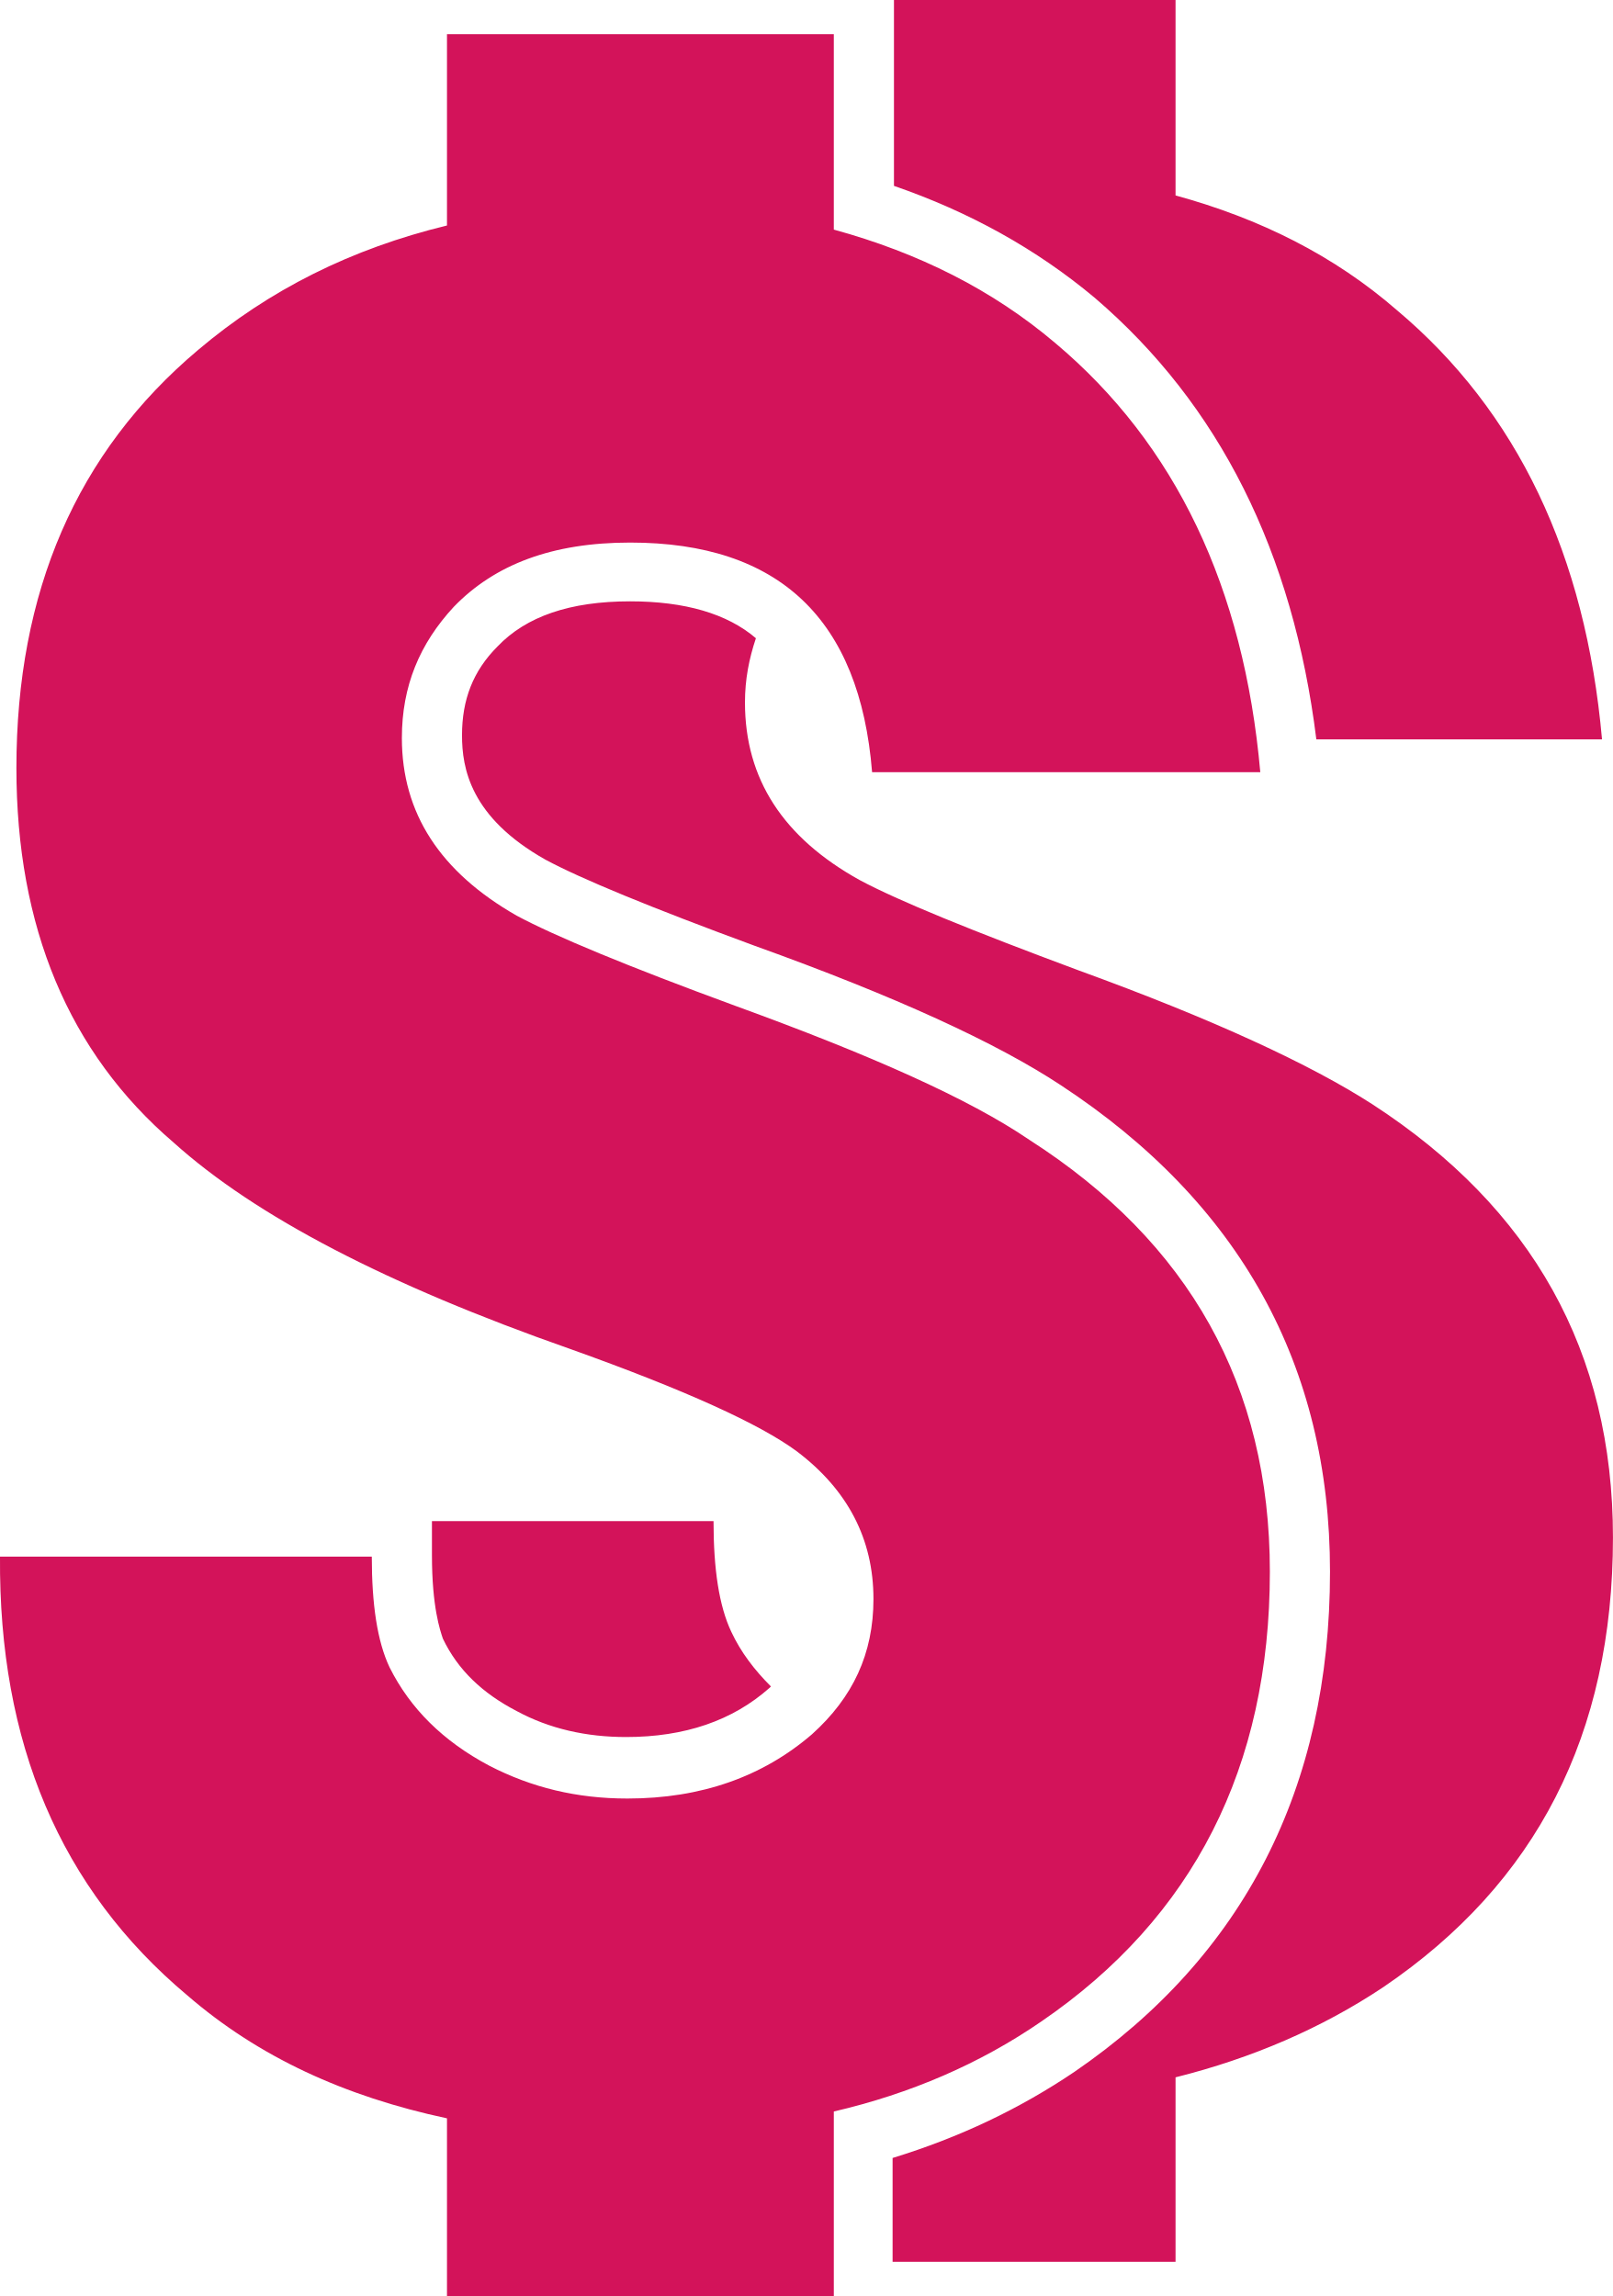
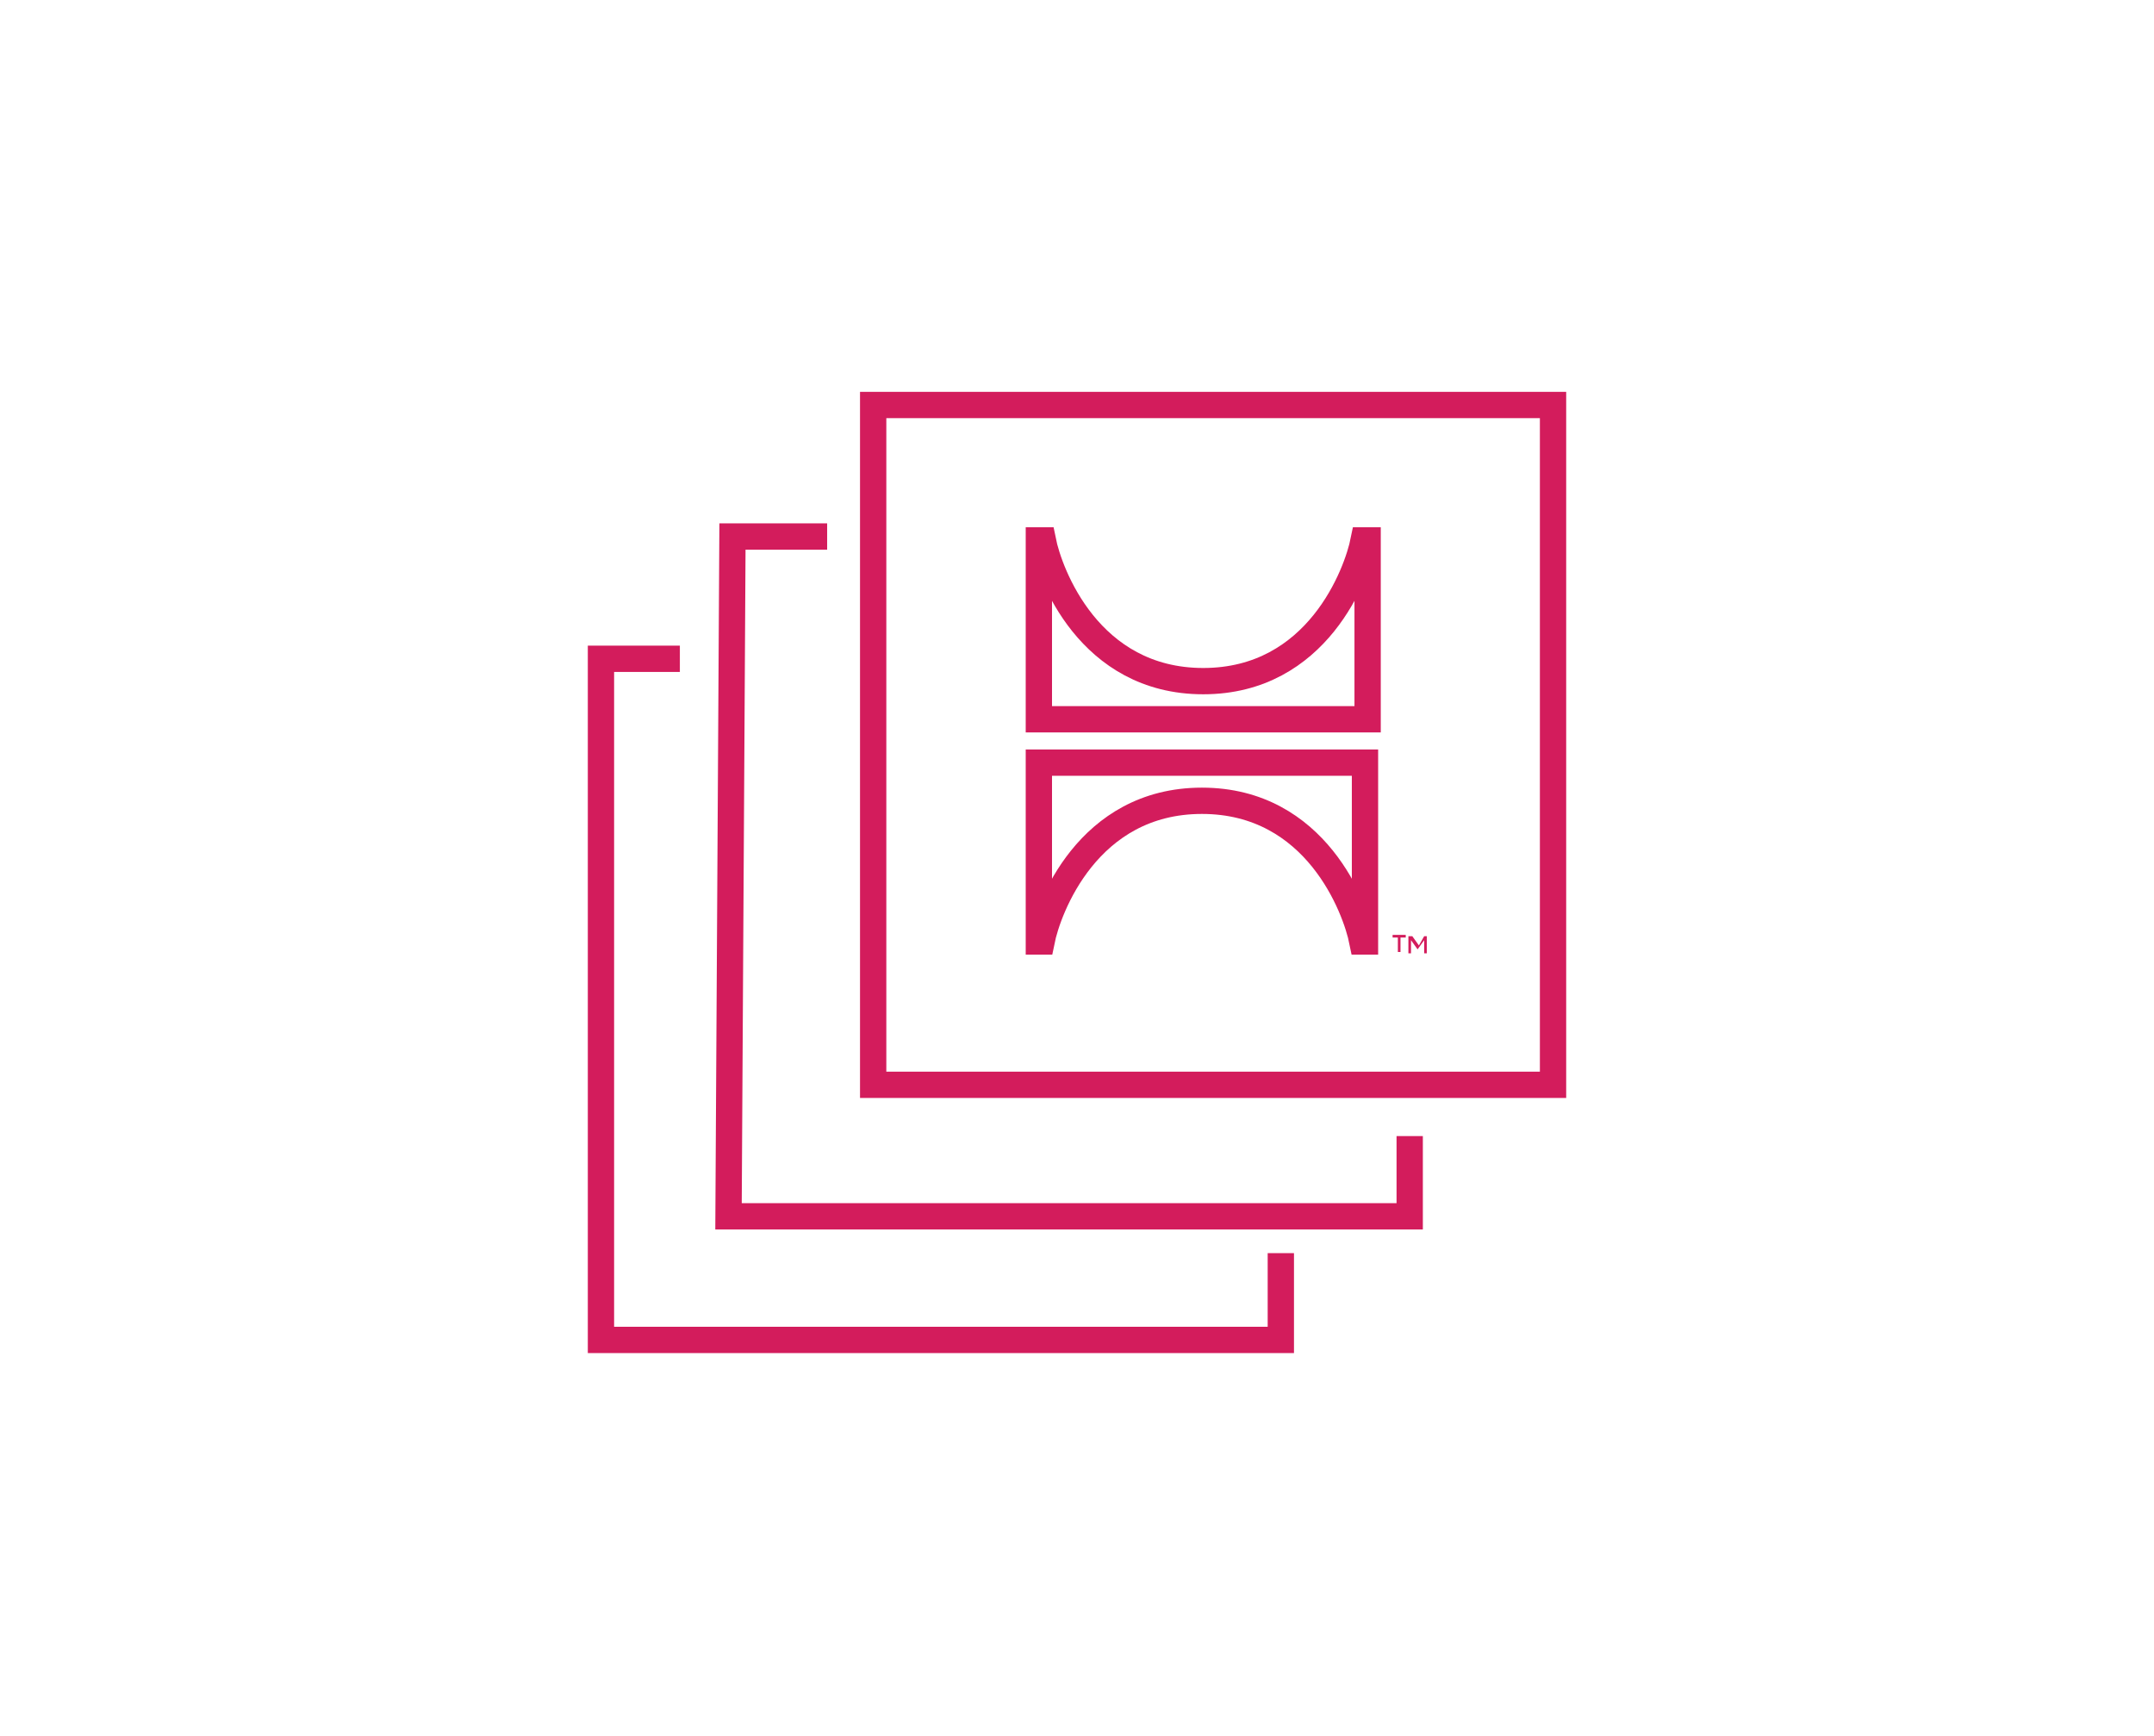
- <svg xmlns="http://www.w3.org/2000/svg" version="1.1" id="Layer_1" x="0px" y="0px" width="118px" height="168px" viewBox="0 0 118 168" style="enable-background:new 0 0 118 168;" xml:space="preserve">
-   <path d="M76.2,147.9c-4.5,3.1-9.6,5.3-15.2,6.6V168H32.7v-13c-7.5-1.6-13.8-4.5-19-9C4.4,138.2-0.1,127.5,0,113.9h27.2  c0,3.5,0.4,6.2,1.3,8.1c1.5,3,3.9,5.4,7.3,7.2c3.1,1.6,6.4,2.4,10.1,2.4c5.4,0,9.9-1.6,13.5-4.7c3-2.7,4.5-5.9,4.5-9.9  c0-4.4-1.9-8-5.6-10.8c-2.7-2-8.2-4.5-16.6-7.5c-13.4-4.7-23-9.7-29-15.1C5,77,1.2,67.8,1.2,56.2c0-12.9,4.4-23.1,13.3-30.6  c5.2-4.4,11.2-7.4,18.2-9.1v-14h28.3v14.3c6.2,1.7,11.6,4.4,16.2,8.3c8.8,7.4,13.8,17.9,15,31.4H63.8C62.9,45.3,57,39.7,46.1,39.7  c-5.7,0-9.9,1.6-12.9,4.7c-2.5,2.7-3.8,5.8-3.8,9.6c0,5.5,2.8,9.8,8.4,13c2.8,1.5,8.1,3.7,16,6.6c9.9,3.6,17.1,6.8,21.5,9.8  C87,90.9,92.9,101.4,92.9,115C92.9,129.3,87.3,140.3,76.2,147.9z M96.3,54.1h20.9c-1.2-13.5-6.2-24-15-31.4  C97.6,18.7,92.2,16,86,14.3V0H65.4v2.5v11.1c5.5,1.9,10.4,4.6,14.7,8.2C89.2,29.6,94.6,40.4,96.3,54.1z M37.8,125.2  c2.4,1.3,5.1,1.9,8,1.9c4.3,0,7.8-1.2,10.5-3.6c0,0,0,0,0.1-0.1c-1.2-1.2-2.2-2.5-2.9-4c-0.9-1.9-1.3-4.6-1.3-8.1H31.6v2.5  c0,3.8,0.6,5.5,0.8,6.1C33.5,122.2,35.3,123.9,37.8,125.2z M100.4,80.8c-4.5-2.9-11.6-6.2-21.5-9.8c-7.8-2.9-13.2-5.1-16-6.6  c-5.6-3.1-8.4-7.4-8.4-13c0-1.7,0.3-3.2,0.8-4.7c-2.1-1.8-5.2-2.7-9.2-2.7c-4.4,0-7.6,1.1-9.7,3.3c-1.8,1.8-2.6,3.9-2.6,6.5  c0,2.4,0.6,6,6.1,9.1c2.6,1.4,7.7,3.5,15.3,6.3c10.3,3.7,17.7,7.1,22.4,10.2C90.7,88,97.3,99.9,97.3,115c0,15.8-6.3,28.1-18.7,36.6  c-4,2.7-8.4,4.8-13.3,6.3v7.6H86v-13.5c5.6-1.4,10.7-3.6,15.2-6.6c11.2-7.6,16.8-18.5,16.8-32.9C118,98.9,112.1,88.4,100.4,80.8z" fill="#d3135a" />
+ <svg xmlns="http://www.w3.org/2000/svg" version="1.1" id="Layer_1" x="0px" y="0px" viewBox="0 0 163.8 132" enable-background="new 0 0 163.8 132" xml:space="preserve">
+   <g>
+     <path fill="none" stroke="#D31C5C" stroke-width="2" d="M97.4,95.3c0,4.5,0,6.6,0,6.6H45.7V50.1c0,0,2.3,0,6,0" />
+     <path fill="none" stroke="#D31C5C" stroke-width="2" d="M107.2,86.4c0,4,0,6.1,0,6.1H55.4l0.3-51.7c0,0,2.8,0,7.2,0" />
+     <rect x="66.4" y="30.8" fill="none" stroke="#D31C5C" stroke-width="2" width="51.7" height="51.7" />
+     <path fill="#D31C5C" d="M106.3,71.3h-0.4v-0.2h1v0.2h-0.4v1.1h-0.2V71.3z M107.2,71.2h0.2l0.5,0.7l0.4-0.7h0.2v1.3h-0.2v-1   l-0.5,0.7h0l-0.5-0.7v1h-0.2V71.2z" />
+     <g>
+       <path fill="none" stroke="#D31C5C" stroke-width="2" stroke-miterlimit="10" d="M79,58v13.6h0.1h0.1c0.5-2.5,3.5-10.7,12.2-10.7    c8.7,0,11.7,8.2,12.2,10.7h0.1h0.1V58H79z" />
+       <path fill="none" stroke="#D31C5C" stroke-width="2" stroke-miterlimit="10" d="M103.8,41.1h-0.1c-0.5,2.5-3.5,10.7-12.2,10.7    c-8.7,0-11.7-8.2-12.2-10.7h-0.1H79v13.6h25V41.1H103.8z" />
+     </g>
+   </g>
</svg>
